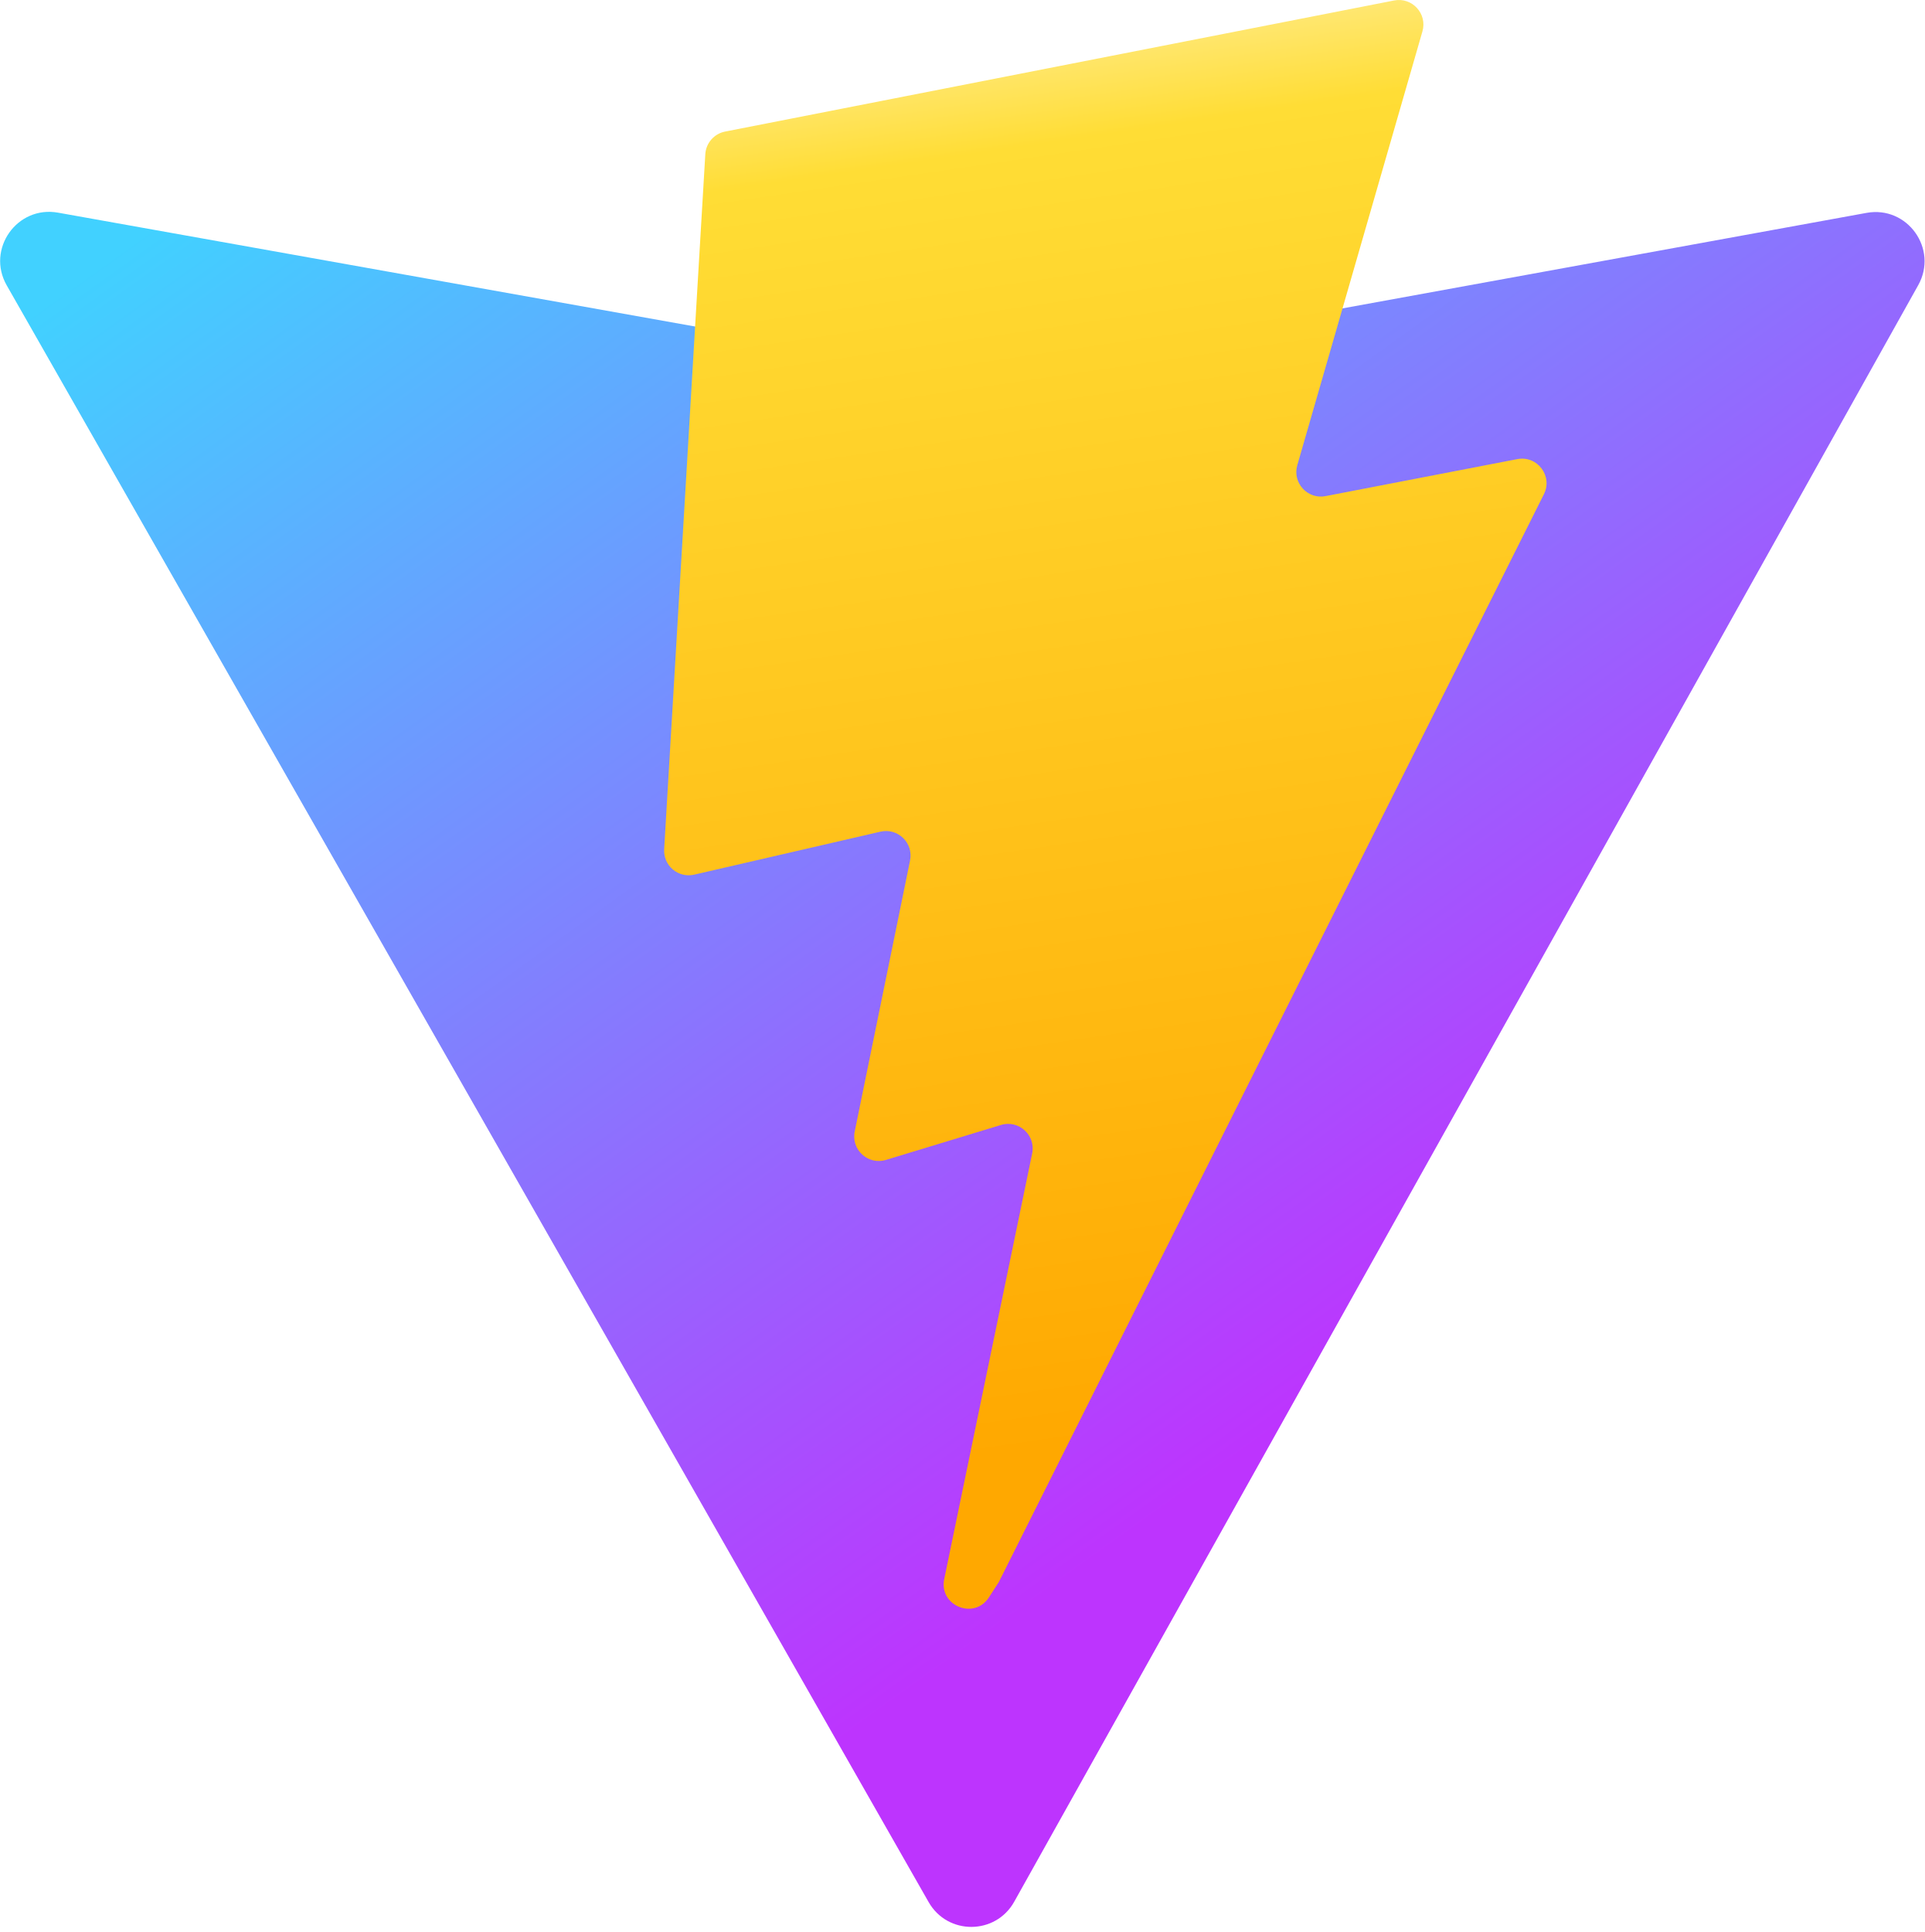
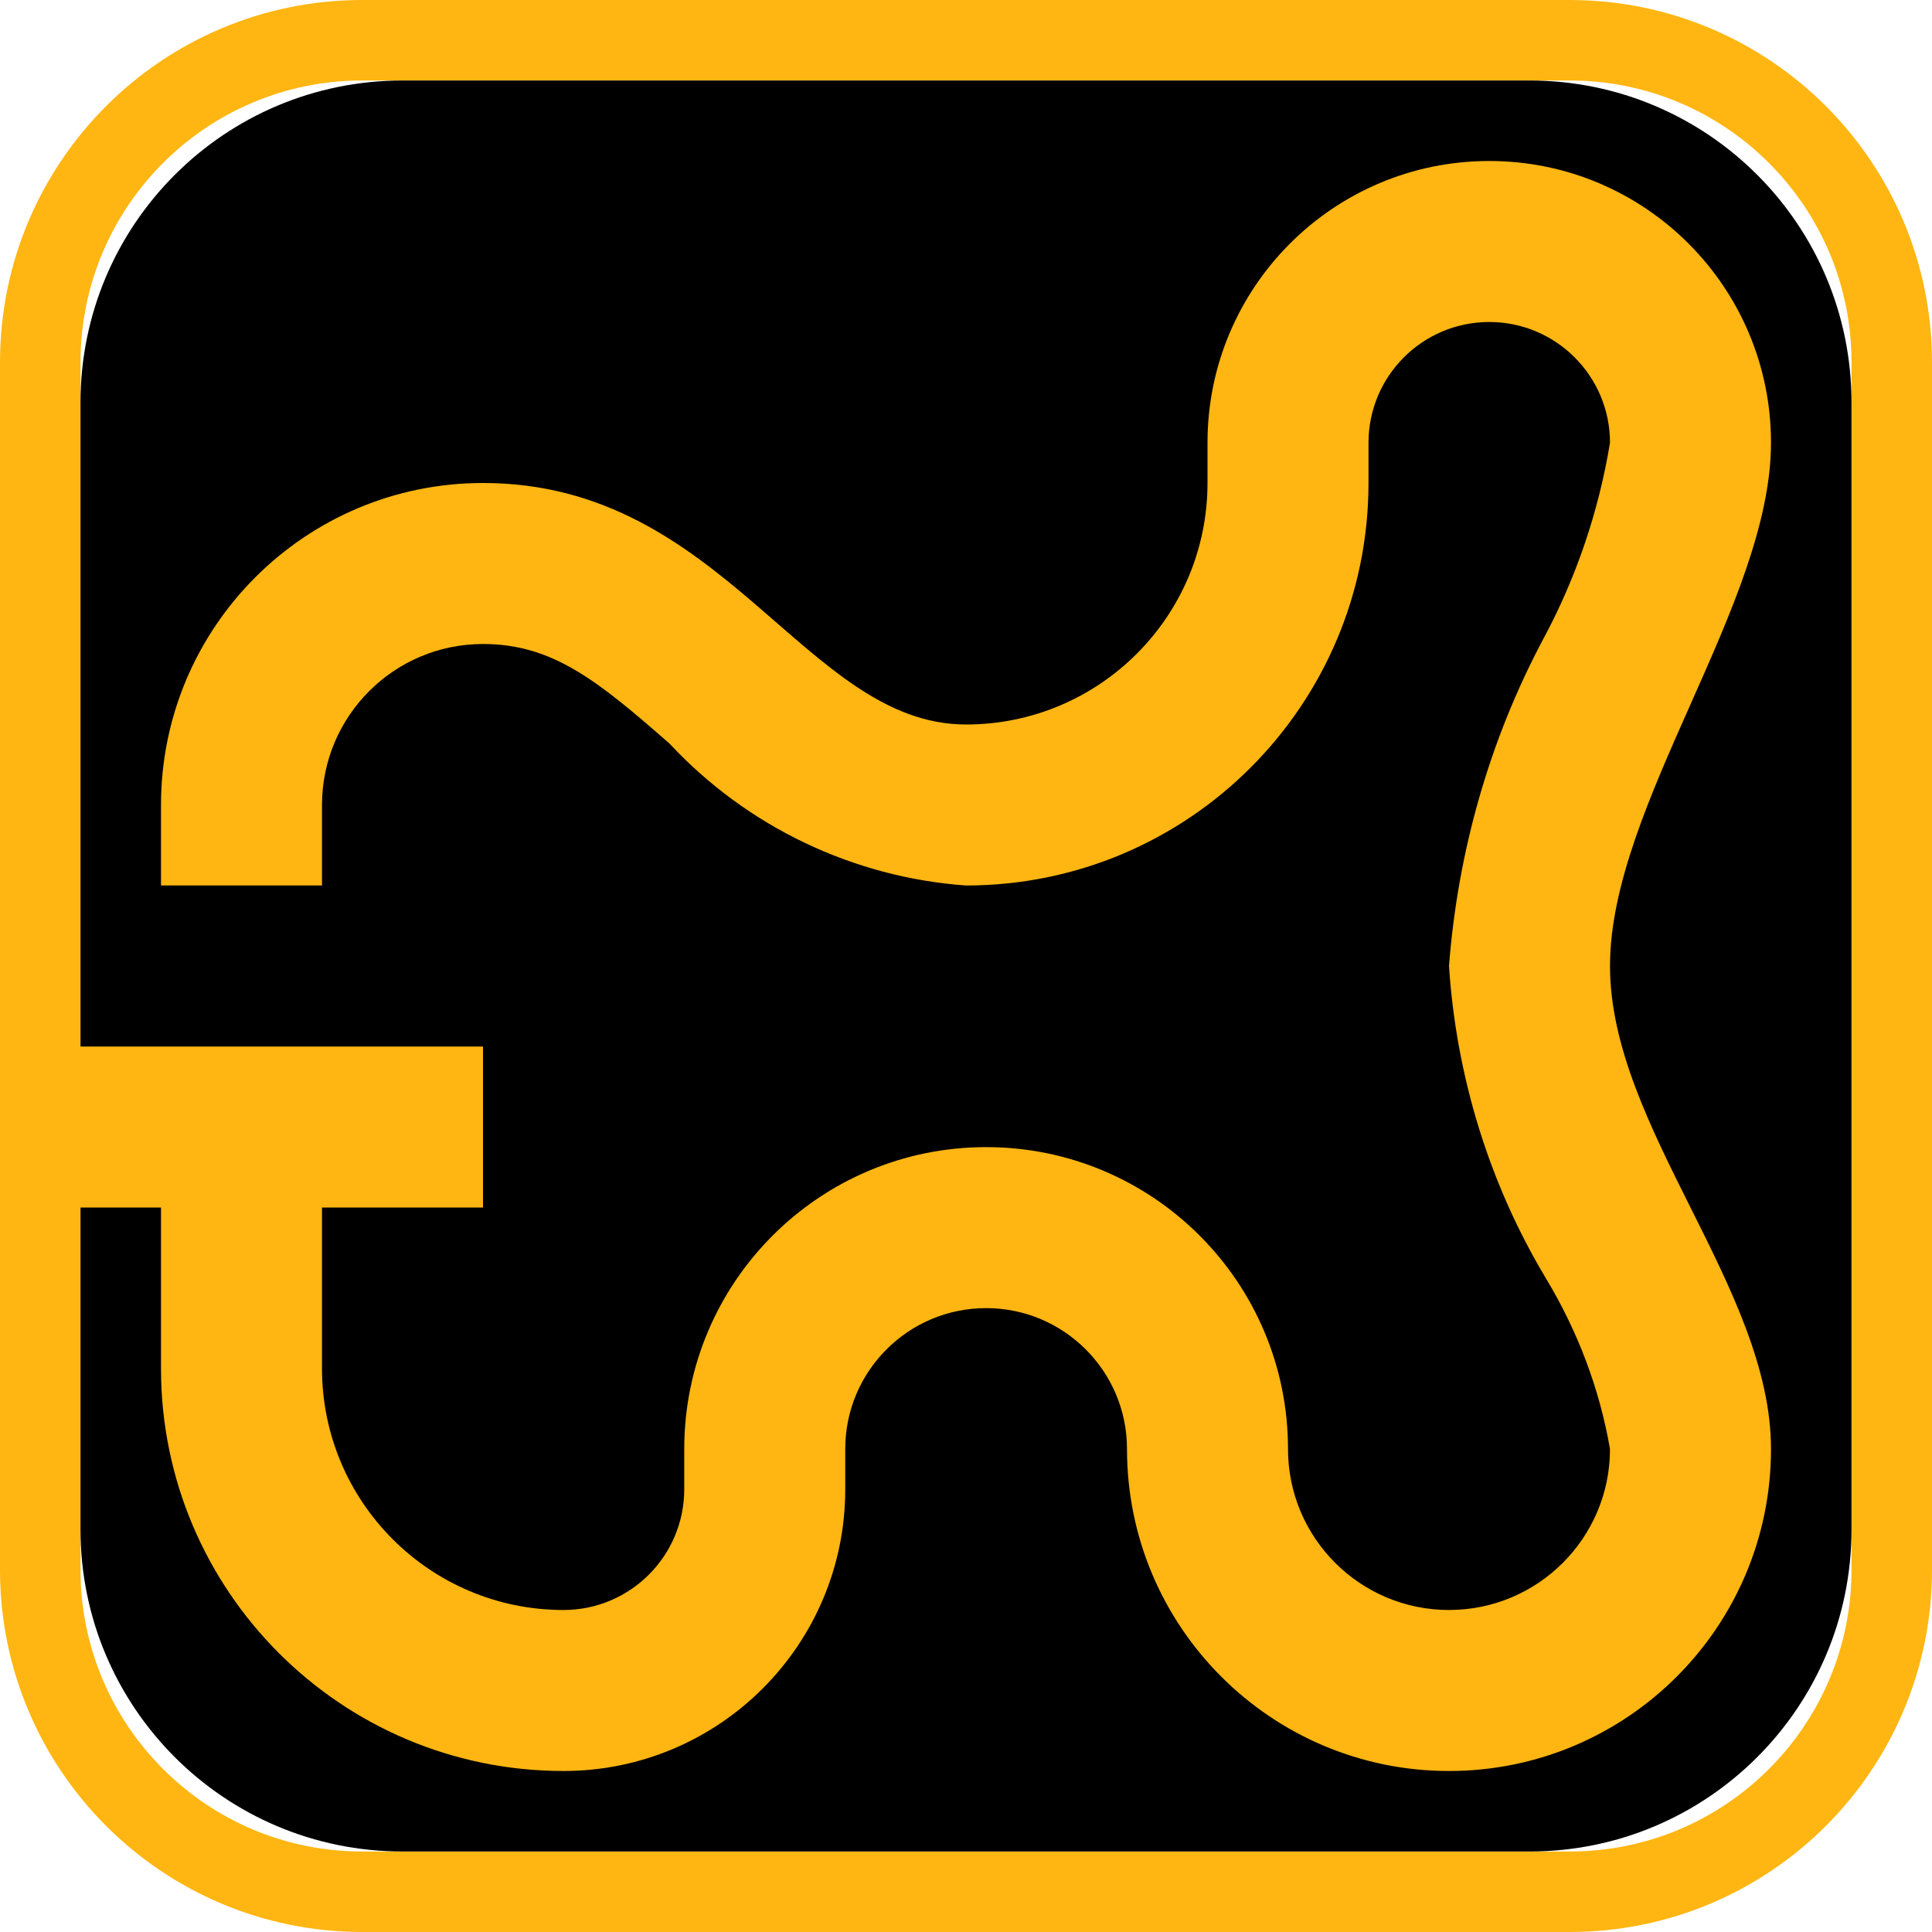
- <svg xmlns="http://www.w3.org/2000/svg" aria-hidden="true" role="img" class="iconify iconify--logos" width="31.88" height="32" preserveAspectRatio="xMidYMid meet" viewBox="0 0 256 257">
-   <defs>
-     <linearGradient id="IconifyId1813088fe1fbc01fb466" x1="-.828%" x2="57.636%" y1="7.652%" y2="78.411%">
-       <stop offset="0%" stop-color="#41D1FF" />
-       <stop offset="100%" stop-color="#BD34FE" />
-     </linearGradient>
-     <linearGradient id="IconifyId1813088fe1fbc01fb467" x1="43.376%" x2="50.316%" y1="2.242%" y2="89.03%">
-       <stop offset="0%" stop-color="#FFEA83" />
-       <stop offset="8.333%" stop-color="#FFDD35" />
-       <stop offset="100%" stop-color="#FFA800" />
-     </linearGradient>
-   </defs>
-   <path fill="url(#IconifyId1813088fe1fbc01fb466)" d="M255.153 37.938L134.897 252.976c-2.483 4.44-8.862 4.466-11.382.048L.875 37.958c-2.746-4.814 1.371-10.646 6.827-9.67l120.385 21.517a6.537 6.537 0 0 0 2.322-.004l117.867-21.483c5.438-.991 9.574 4.796 6.877 9.62Z" />
-   <path fill="url(#IconifyId1813088fe1fbc01fb467)" d="M185.432.063L96.44 17.501a3.268 3.268 0 0 0-2.634 3.014l-5.474 92.456a3.268 3.268 0 0 0 3.997 3.378l24.777-5.718c2.318-.535 4.413 1.507 3.936 3.838l-7.361 36.047c-.495 2.426 1.782 4.5 4.151 3.78l15.304-4.649c2.372-.72 4.652 1.36 4.15 3.788l-11.698 56.621c-.732 3.542 3.979 5.473 5.943 2.437l1.313-2.028l72.516-144.72c1.215-2.423-.88-5.186-3.54-4.672l-25.505 4.922c-2.396.462-4.435-1.77-3.759-4.114l16.646-57.705c.677-2.35-1.37-4.583-3.769-4.113Z" />
+ <svg xmlns="http://www.w3.org/2000/svg" viewBox="0 0 24 24" width="30" height="30">
+   <rect x="0.5" y="0.5" width="23" height="23" rx="4" ry="4" fill="none" stroke="#FFB612" stroke-width="1" />
+   <rect x="1" y="1" width="22" height="22" rx="4" ry="4" fill="black" />
+   <path d="M22,5.5A3.5,3.5 0 0,0 18.5,2A3.5,3.5 0 0,0 15,5.5V6A3,3 0 0,1 12,9C10,9 9,6 6,6A4,4 0 0,0 2,10V11H4V10A2,2 0 0,1 6,8C6.86,8 7.42,8.45 8.32,9.24C9.28,10.27 10.6,10.9 12,11A5,5 0 0,0 17,6V5.5A1.5,1.5 0 0,1 18.5,4A1.5,1.5 0 0,1 20,5.5C19.86,6.35 19.58,7.18 19.17,7.94C18.5,9.2 18.11,10.58 18,12C18.09,13.37 18.5,14.71 19.21,15.89C19.6,16.54 19.87,17.25 20,18A2,2 0 0,1 18,20A2,2 0 0,1 16,18A3.75,3.75 0 0,0 12.25,14.25A3.75,3.75 0 0,0 8.5,18V18.5A1.5,1.5 0 0,1 7,20A3,3 0 0,1 4,17V15H6V13H0V15H2V17A5,5 0 0,0 7,22A3.5,3.5 0 0,0 10.5,18.5V18A1.75,1.75 0 0,1 12.25,16.25A1.75,1.75 0 0,1 14,18A4,4 0 0,0 18,22A4,4 0 0,0 22,18C22,16 20,14 20,12C20,10 22,7.5 22,5.5Z" fill="#FFB612" />
</svg>
